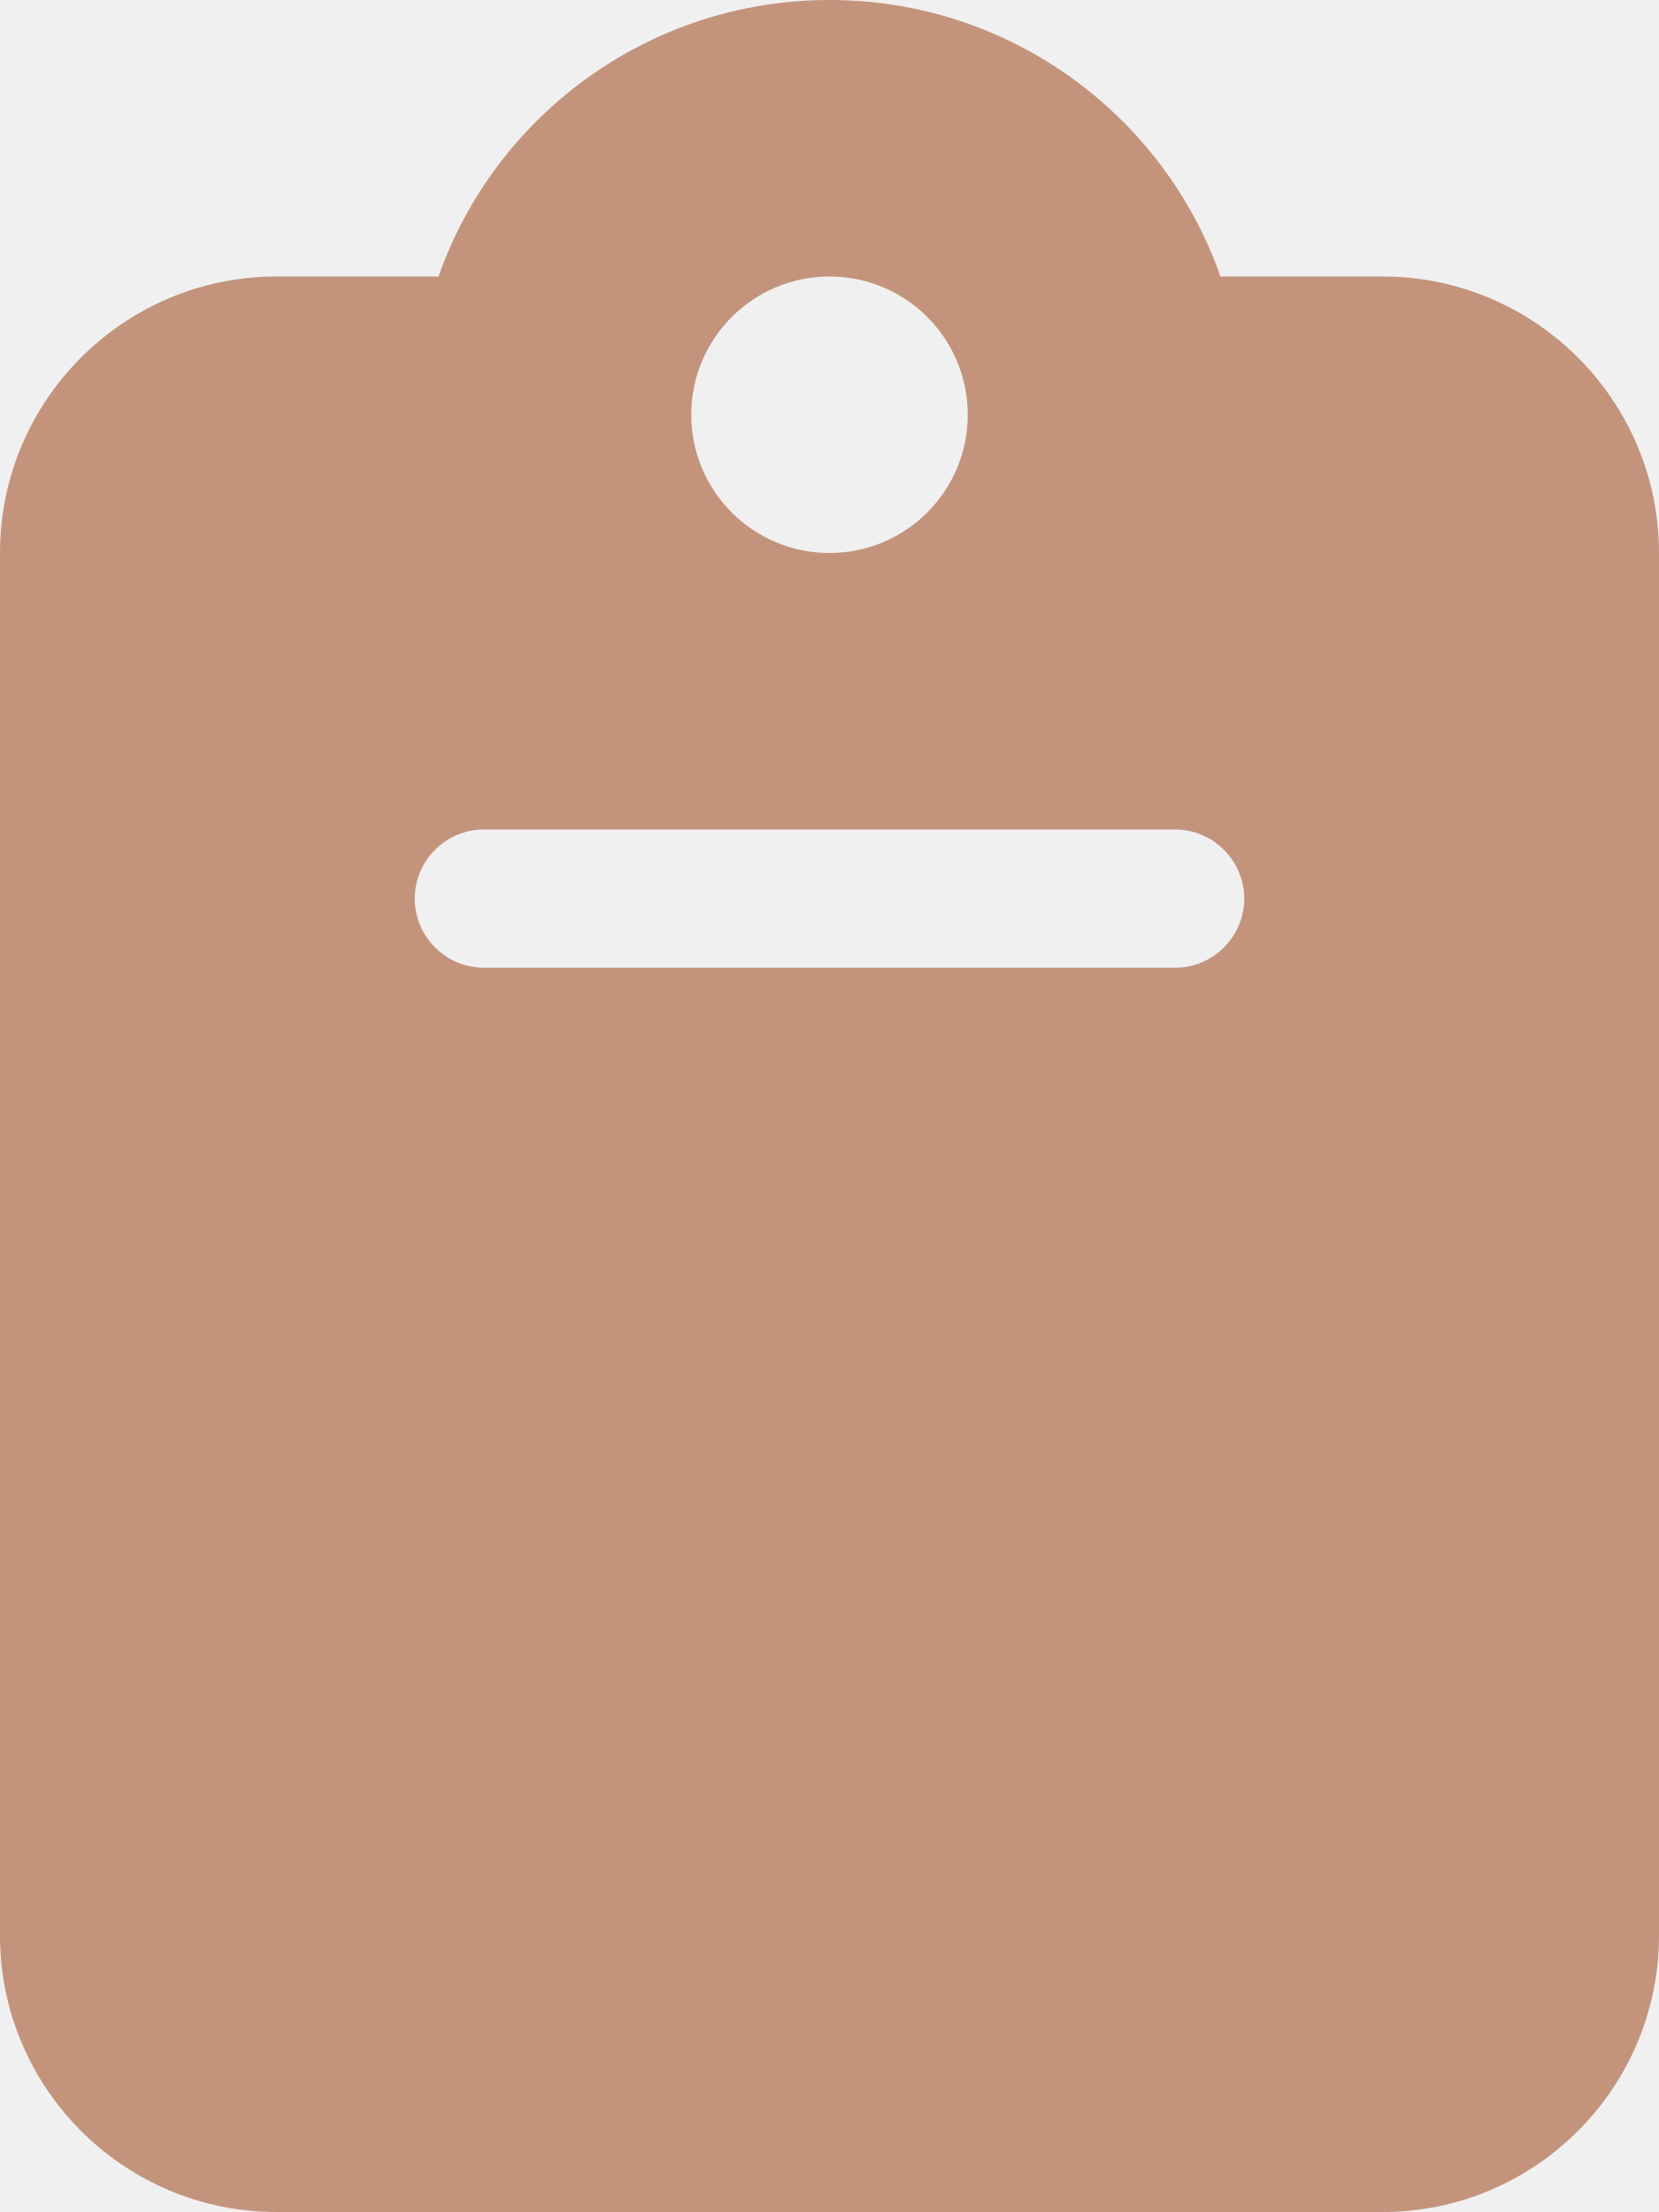
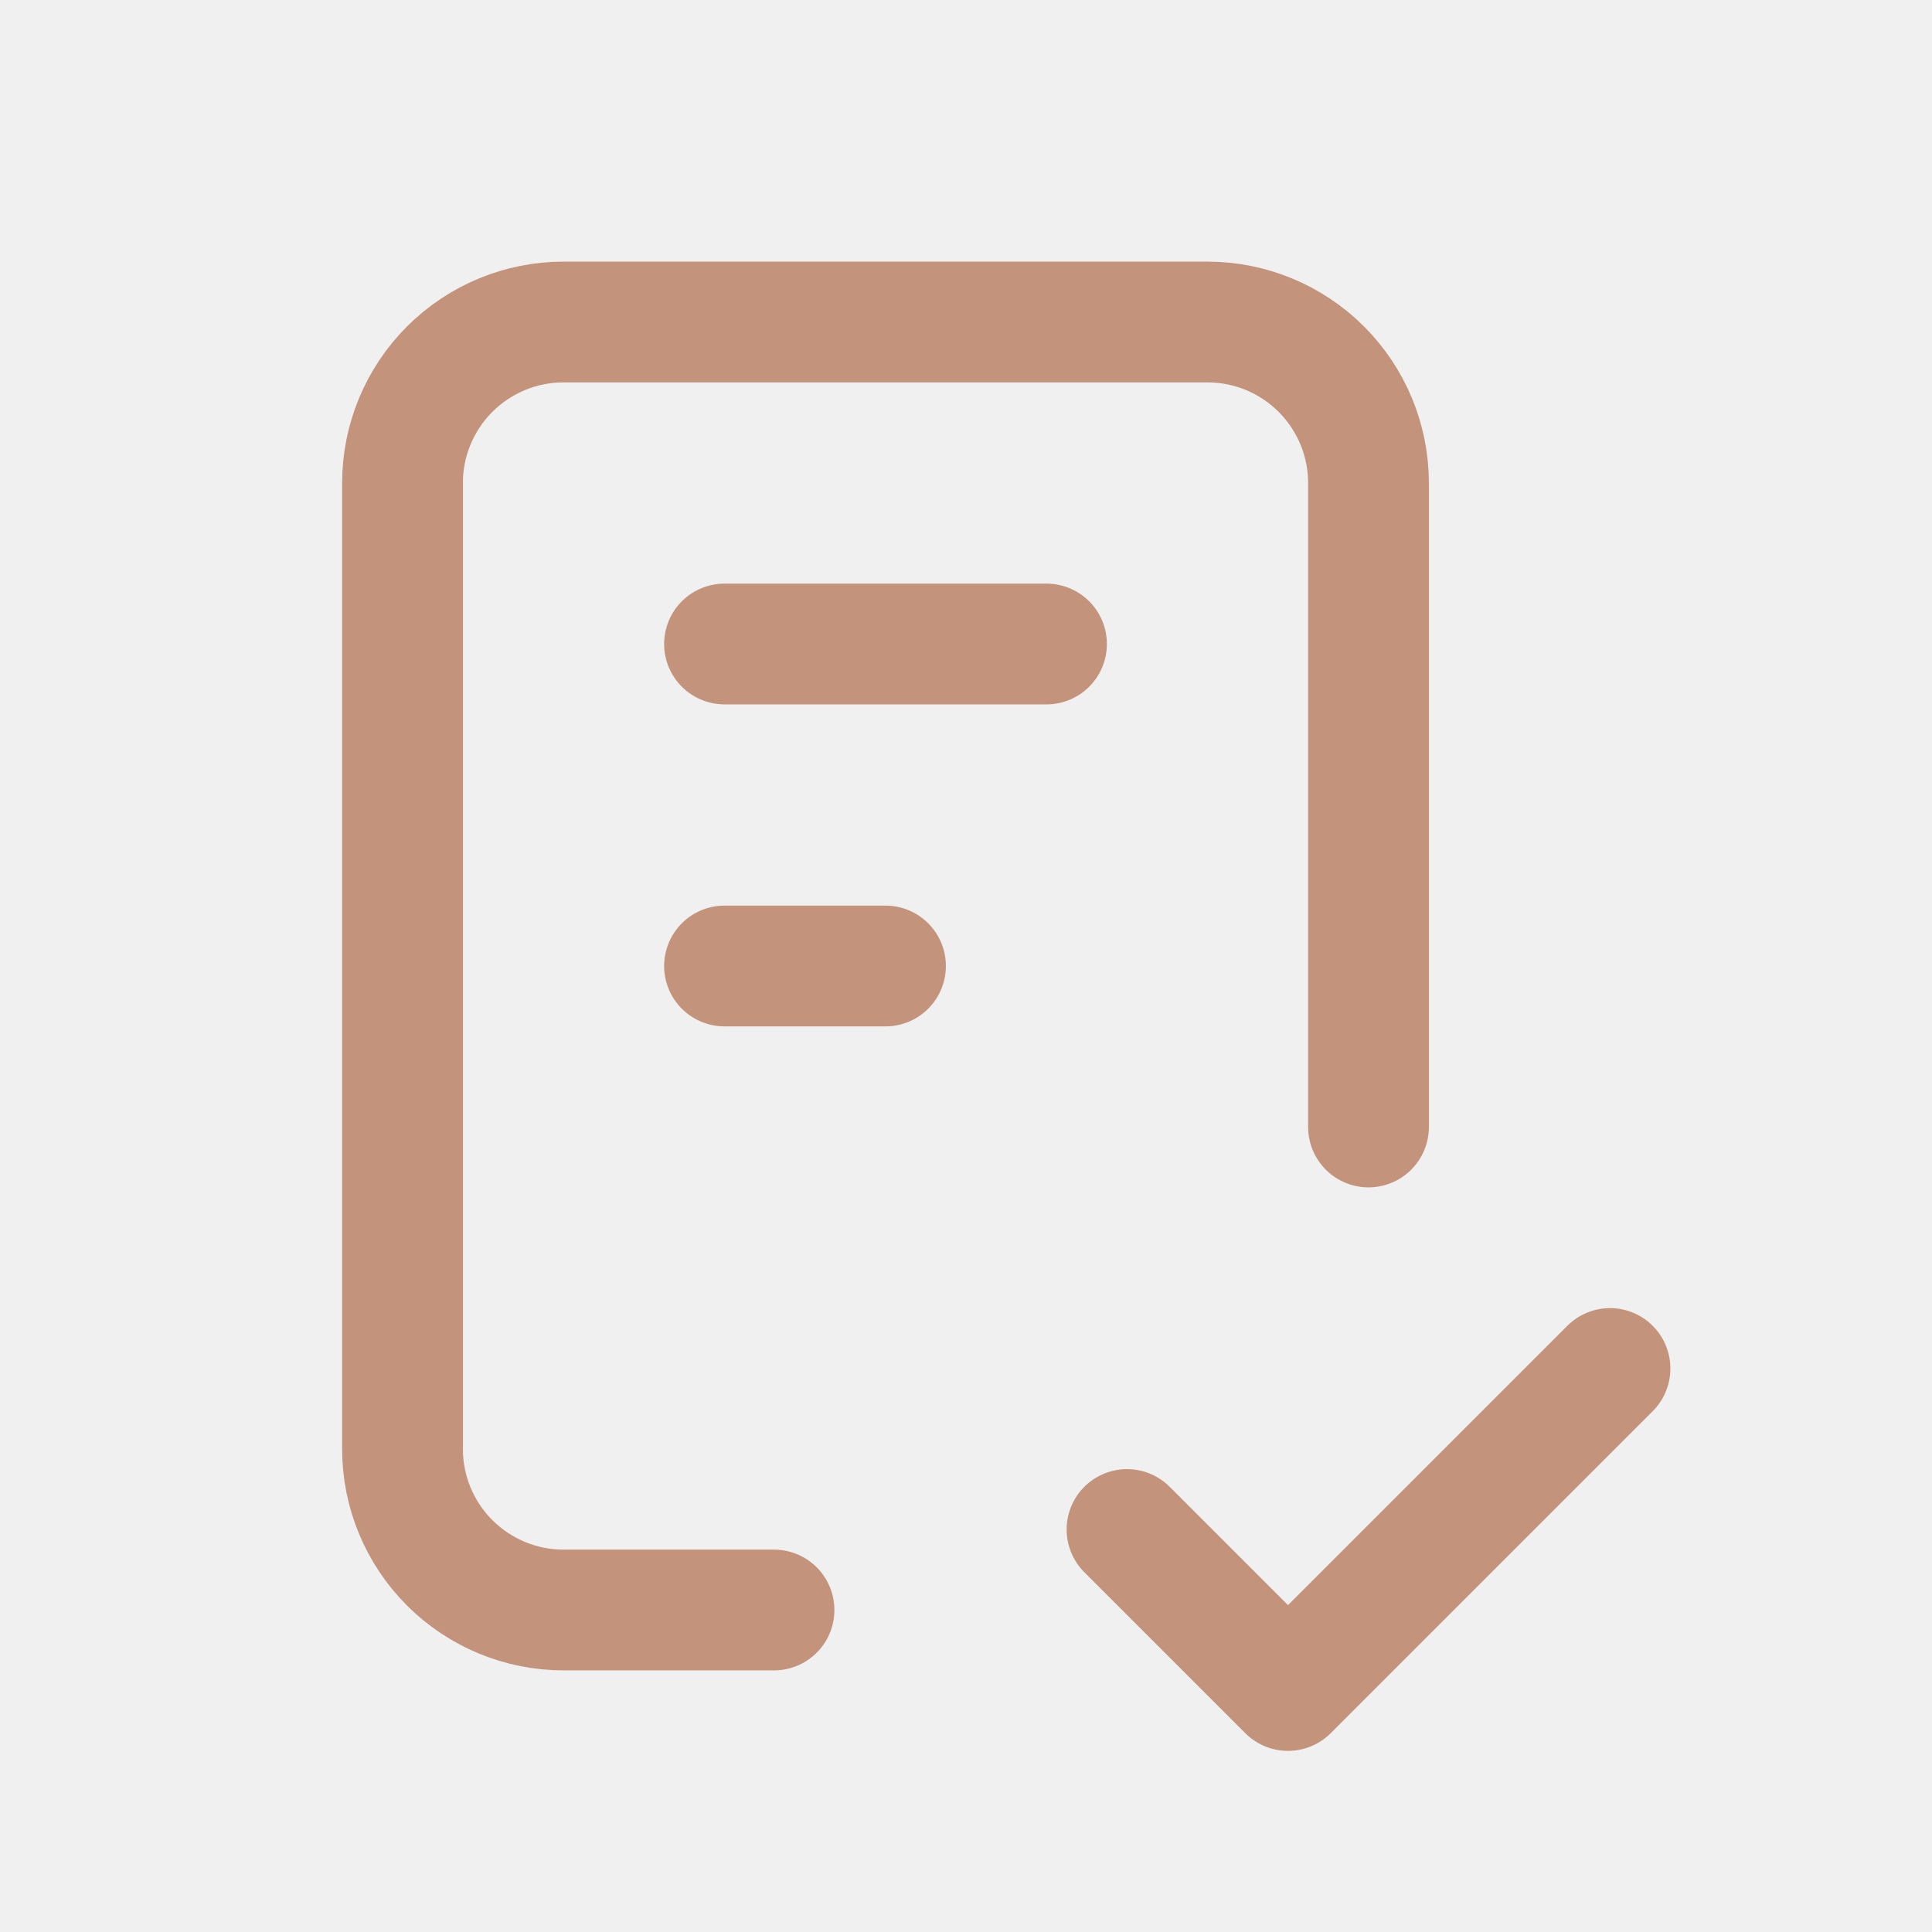
- <svg xmlns="http://www.w3.org/2000/svg" viewBox="0 0 384 512">
-   <path fill="#c3937c" d="M192 0c-41.8 0-77.4 26.7-90.5 64H64C28.7 64 0 92.7 0 128V448c0 35.3 28.7 64 64 64H320c35.3 0 64-28.7 64-64V128c0-35.3-28.7-64-64-64H282.5C269.4 26.7 233.8 0 192 0zm0 64a32 32 0 1 1 0 64 32 32 0 1 1 0-64zM112 192H272c8.8 0 16 7.2 16 16s-7.2 16-16 16H112c-8.8 0-16-7.2-16-16s7.2-16 16-16z" />
+ <svg xmlns="http://www.w3.org/2000/svg" width="24" height="24" viewBox="0 0 24 24" fill="none">
+   <g clip-path="url(#clip0_2652_8505)">
+     <path d="M9.615 20H7C6.47 20 5.961 19.789 5.586 19.414C5.211 19.039 5 18.53 5 18V6C5 5.47 5.211 4.961 5.586 4.586C5.961 4.211 6.47 4 7 4H15C15.53 4 16.039 4.211 16.414 4.586C16.789 4.961 17 5.47 17 6V14" stroke="rgb(195, 147, 124)" stroke-width="1.5" stroke-linecap="round" stroke-linejoin="round" />
+     <path d="M14 19L16 21L20 17" stroke="rgb(195, 147, 124)" stroke-width="1.5" stroke-linecap="round" stroke-linejoin="round" />
+     <path d="M9 8H13" stroke="rgb(195, 147, 124)" stroke-width="1.5" stroke-linecap="round" stroke-linejoin="round" />
+     <path d="M9 12H11" stroke="rgb(195, 147, 124)" stroke-width="1.5" stroke-linecap="round" stroke-linejoin="round" />
+   </g>
+   <defs>
+     <clipPath id="clip0_2652_8505">
+       <rect width="24" height="24" fill="white" />
+     </clipPath>
+   </defs>
</svg>
